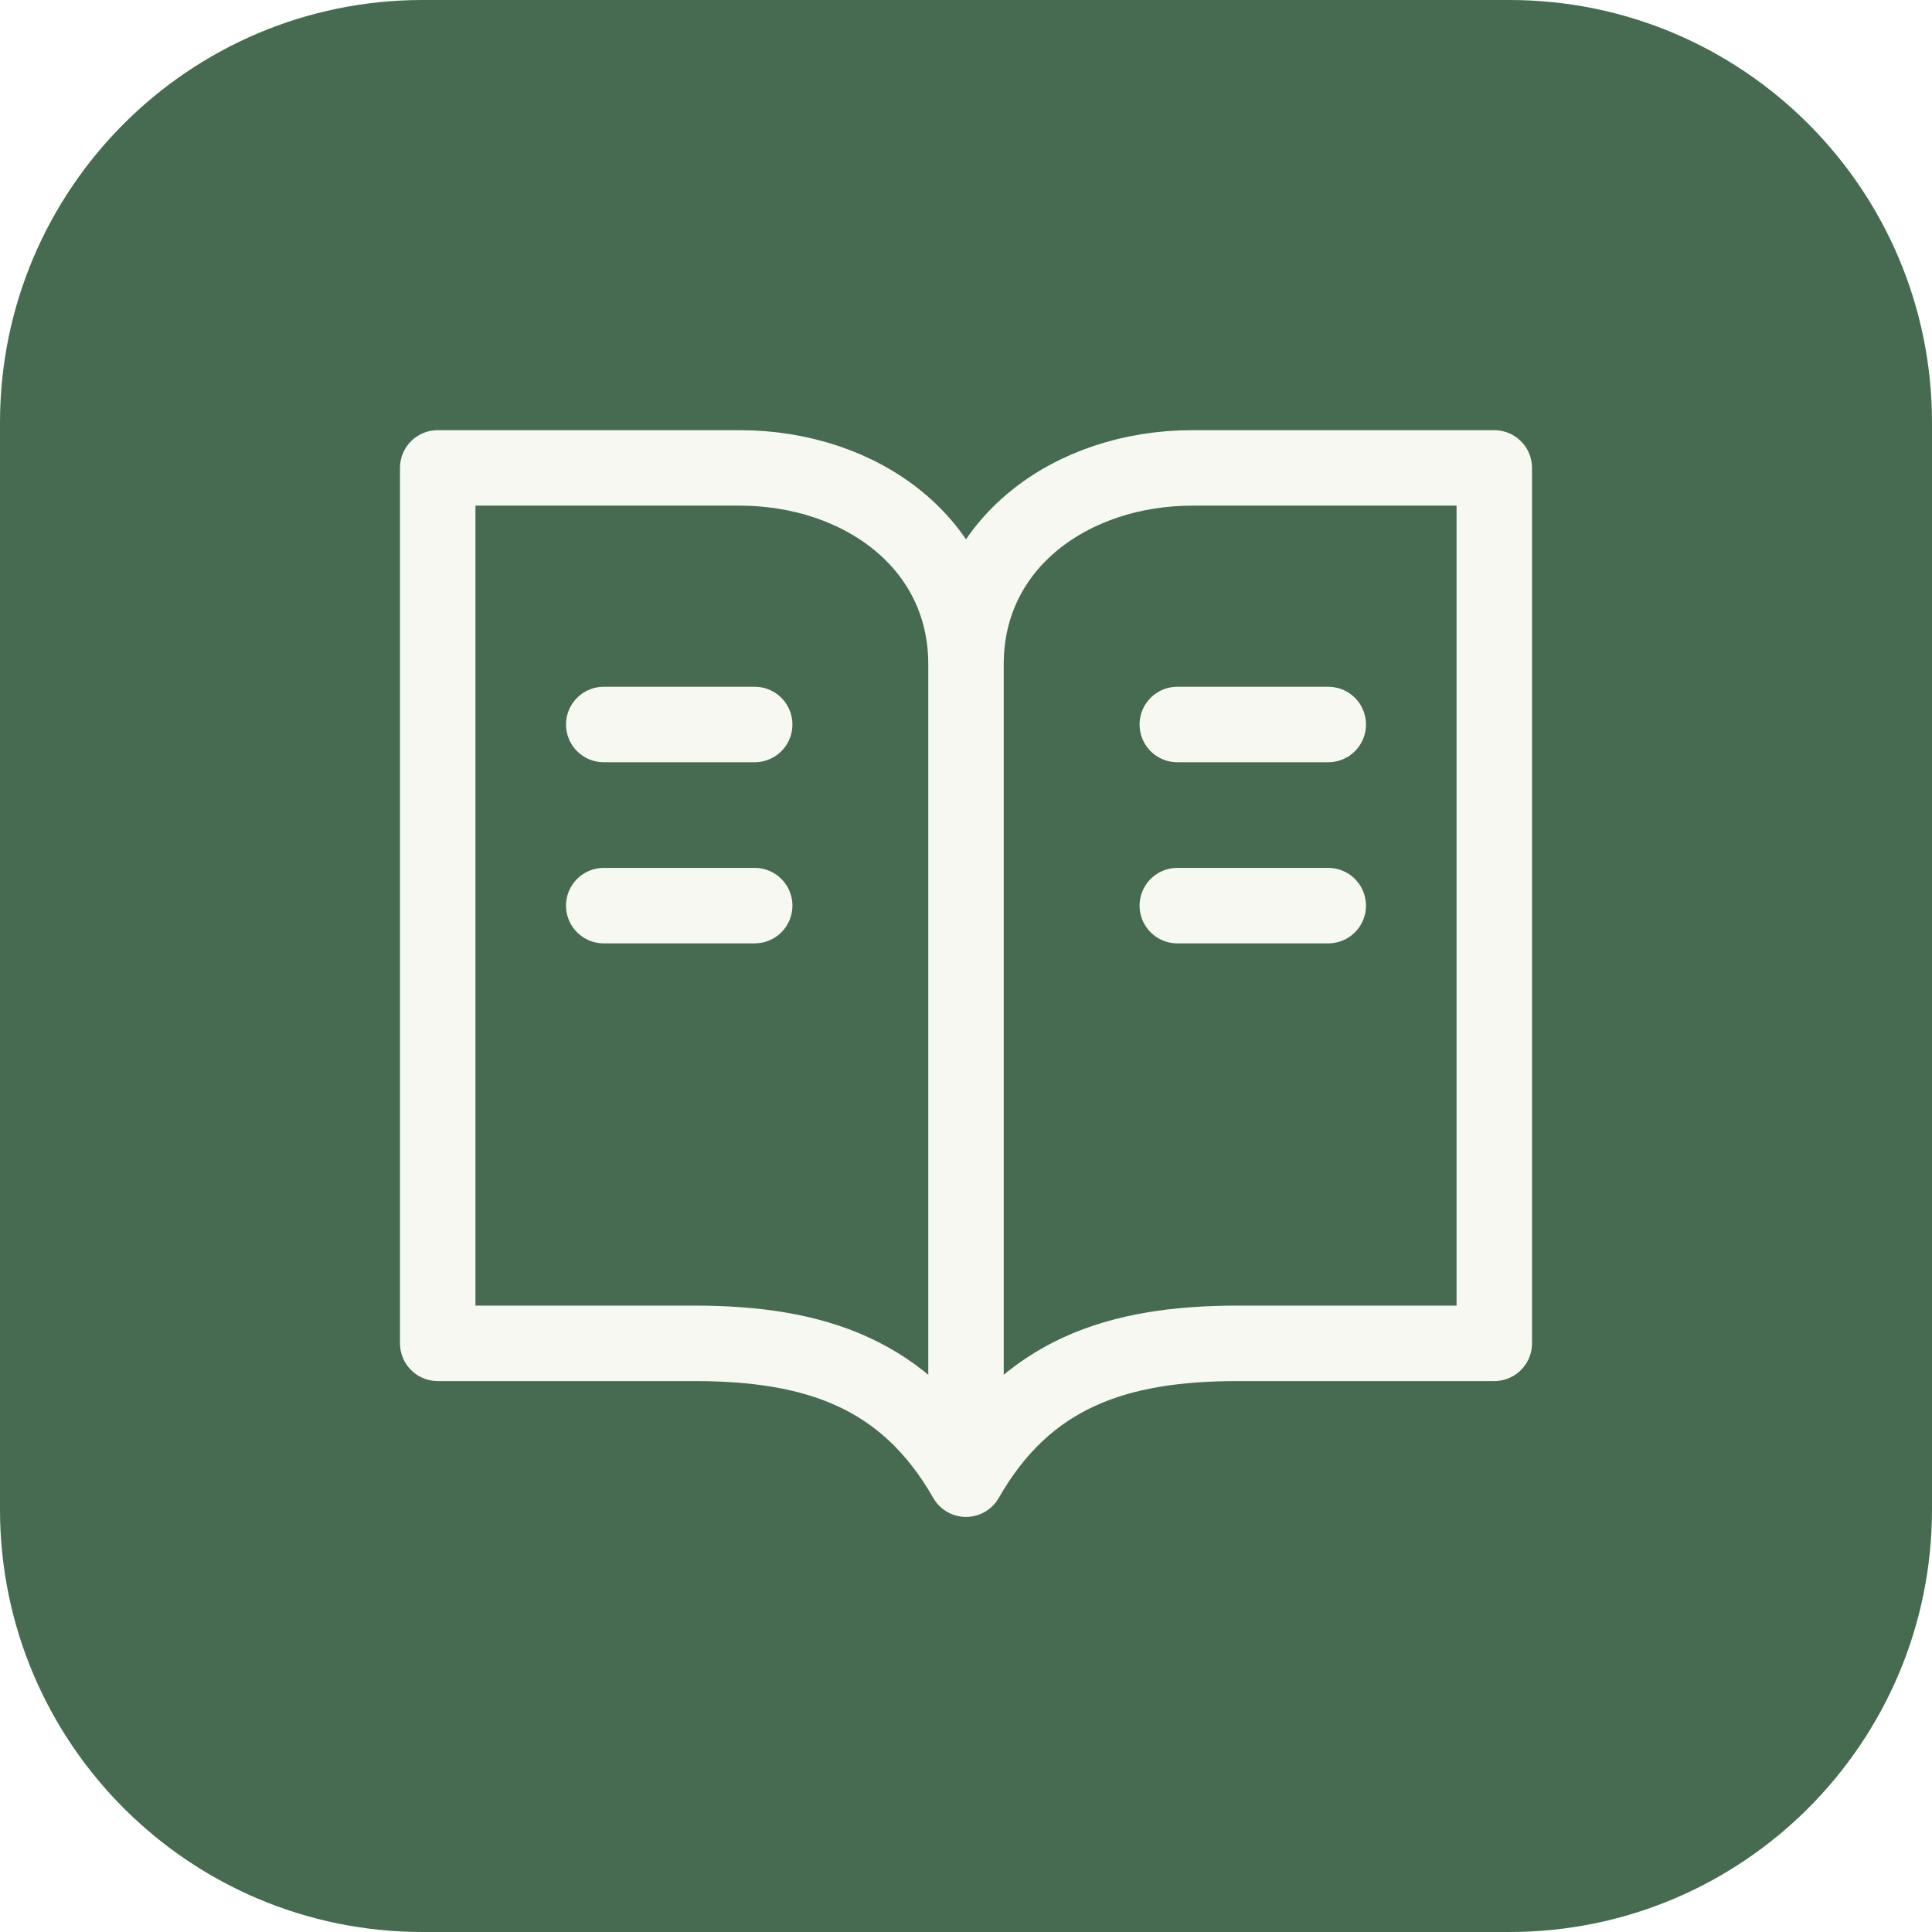
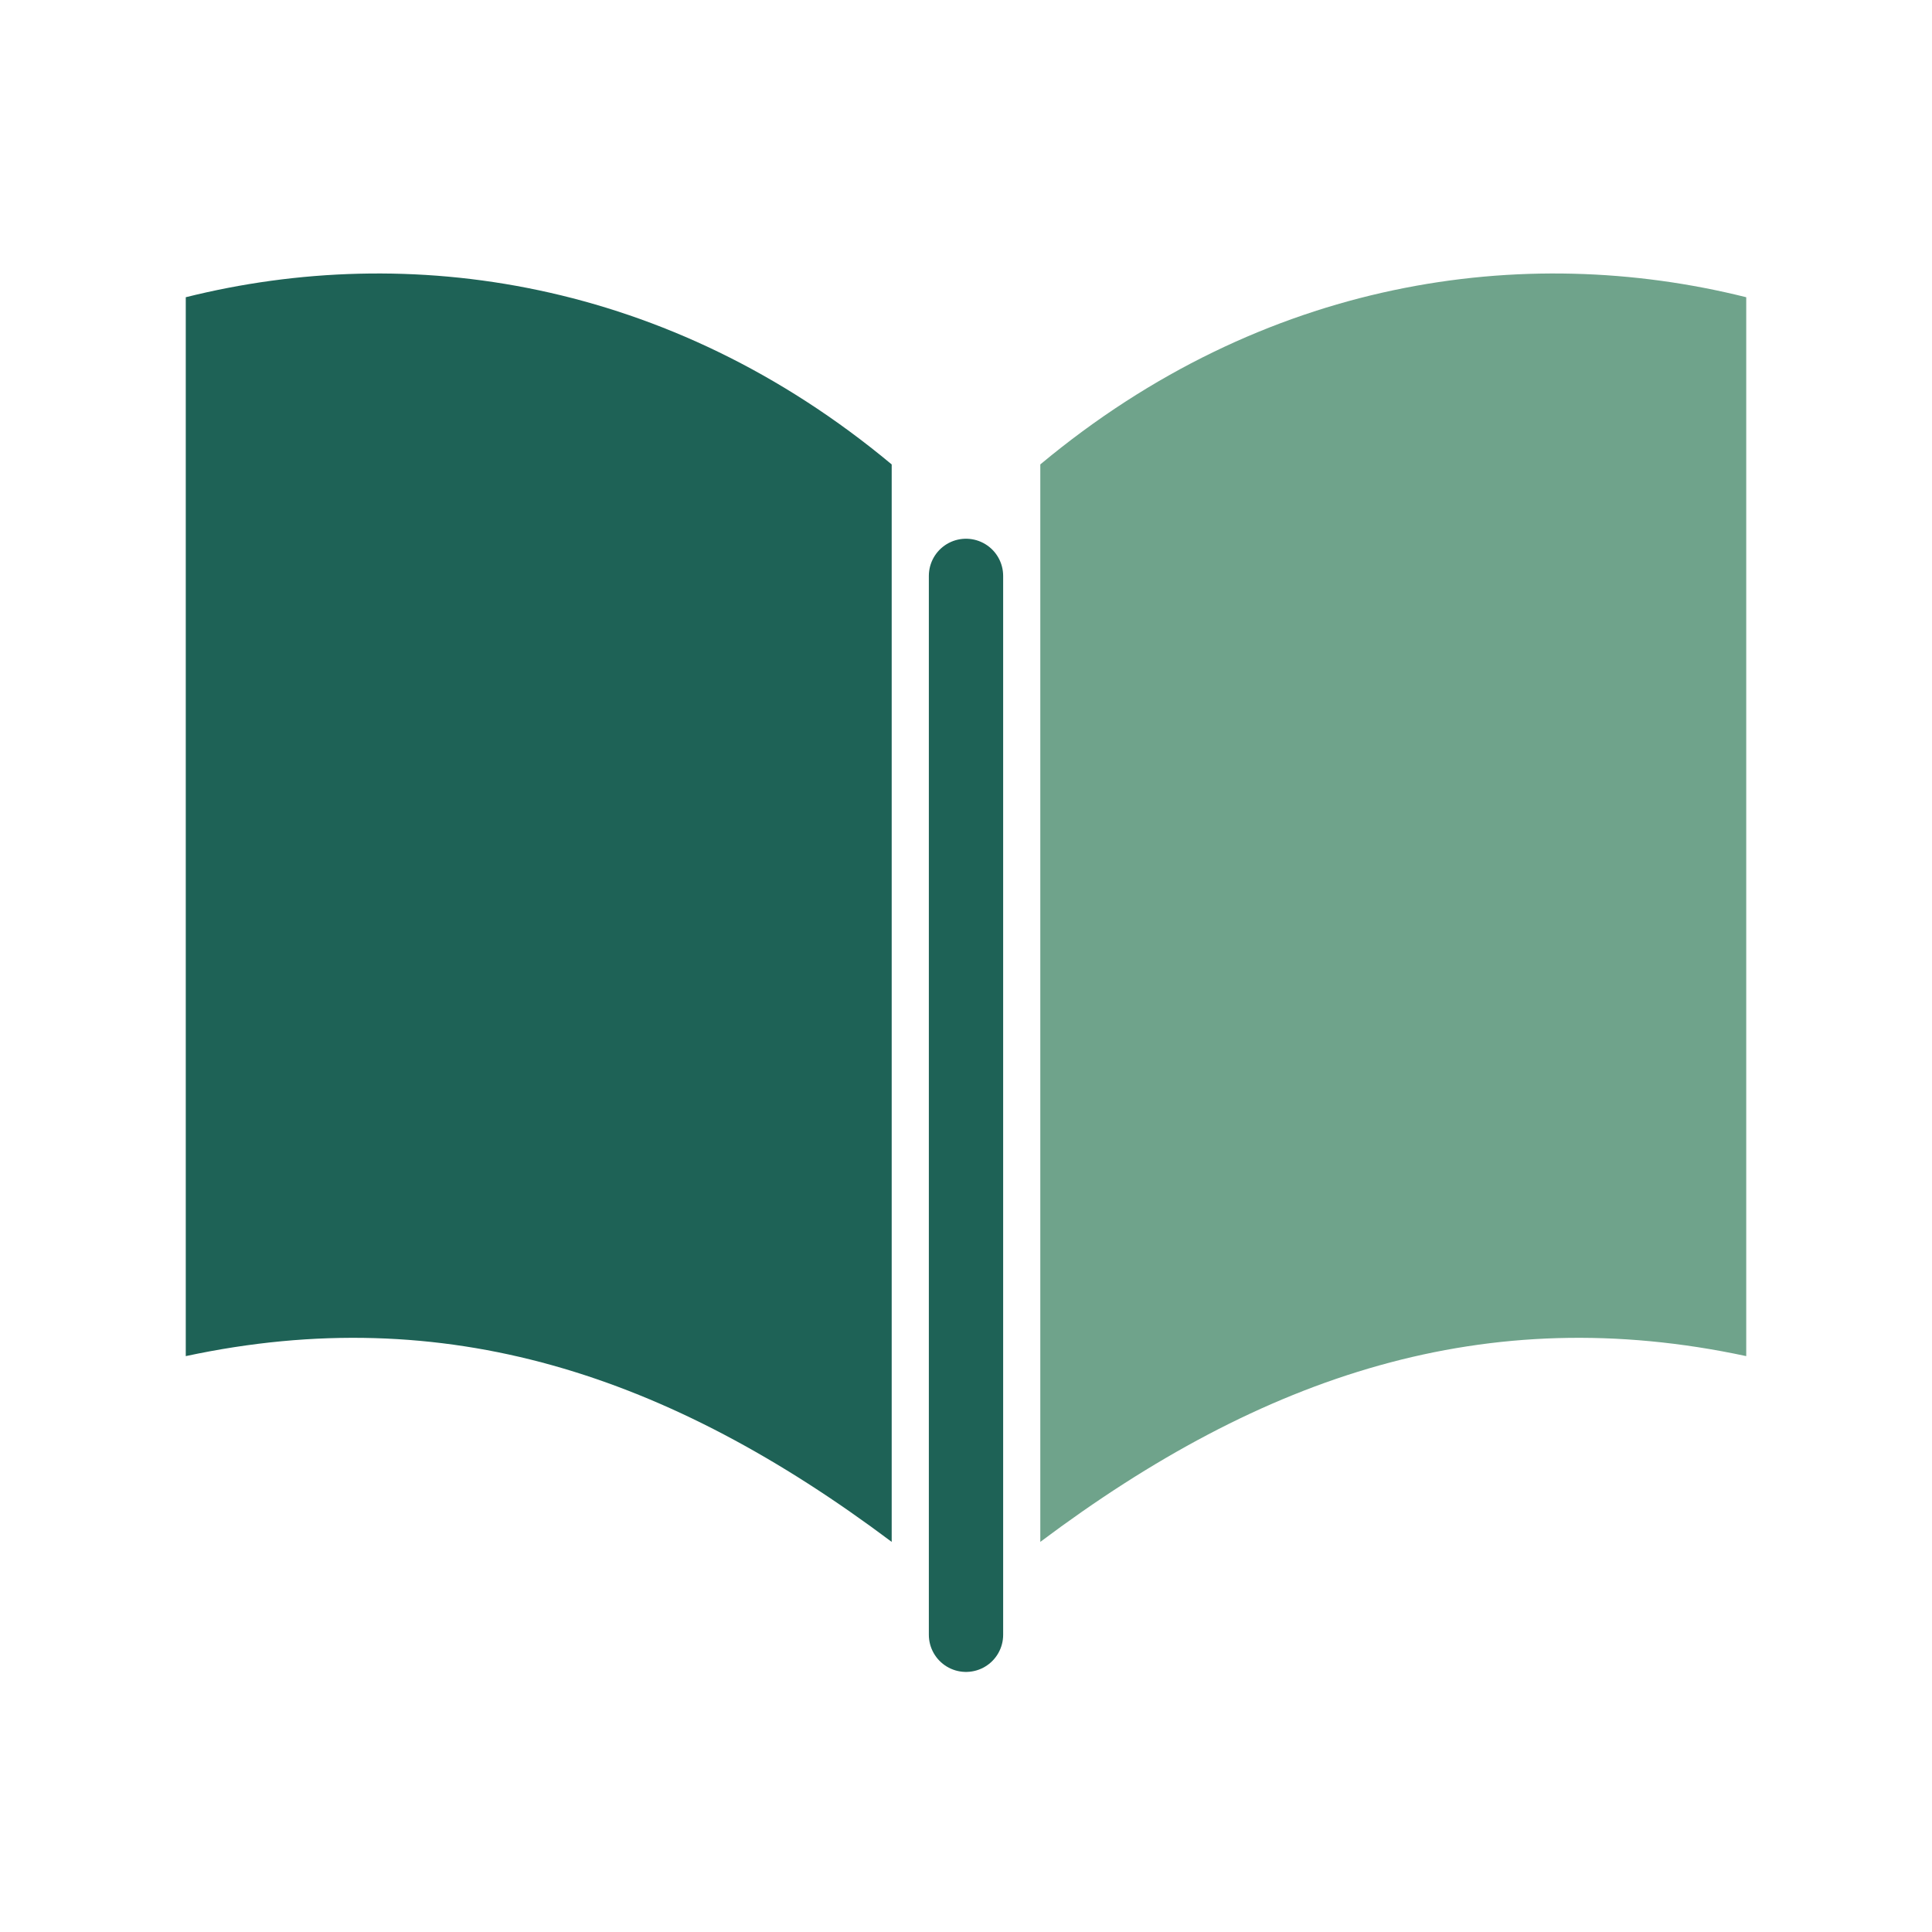
- <svg xmlns="http://www.w3.org/2000/svg" viewBox="0 0 128 128">
-   <rect width="128" height="128" rx="28" fill="#466b50" />
-   <g fill="none" stroke="#f7f8f2" stroke-width="5" stroke-linecap="round" stroke-linejoin="round">
-     <path d="M29 31h20c8 0 15 5 15 13v54c-4-7-10-9-18-9H29zM99 31H79c-8 0-15 5-15 13v54c4-7 10-9 18-9h17z" />
-     <path d="M40 48h10M40 60h10M78 48h10M78 60h10" />
+ <svg xmlns="http://www.w3.org/2000/svg" preserveAspectRatio="none" overflow="visible" style="display: block;" width="104" height="104" viewBox="0 0 104 104" fill="none">
+   <g id="ÐÐ½Ð°Ðº â SVG">
+     <path id="Vector" d="M48 25C36 15 22 13 10 16V73C24 70 36 74 48 83V25Z" fill="#1E6256" />
+     <path id="Vector_2" d="M56 25C68 15 82 13 94 16V73C80 70 68 74 56 83V25Z" fill="#6FA38B" />
+     <g id="Vector_3">
+       <path d="M52 31V88Z" fill="black" />
+       <path d="M52 31V88" stroke-width="4" stroke-linecap="round" stroke="#1E6256" />
+     </g>
  </g>
</svg>
